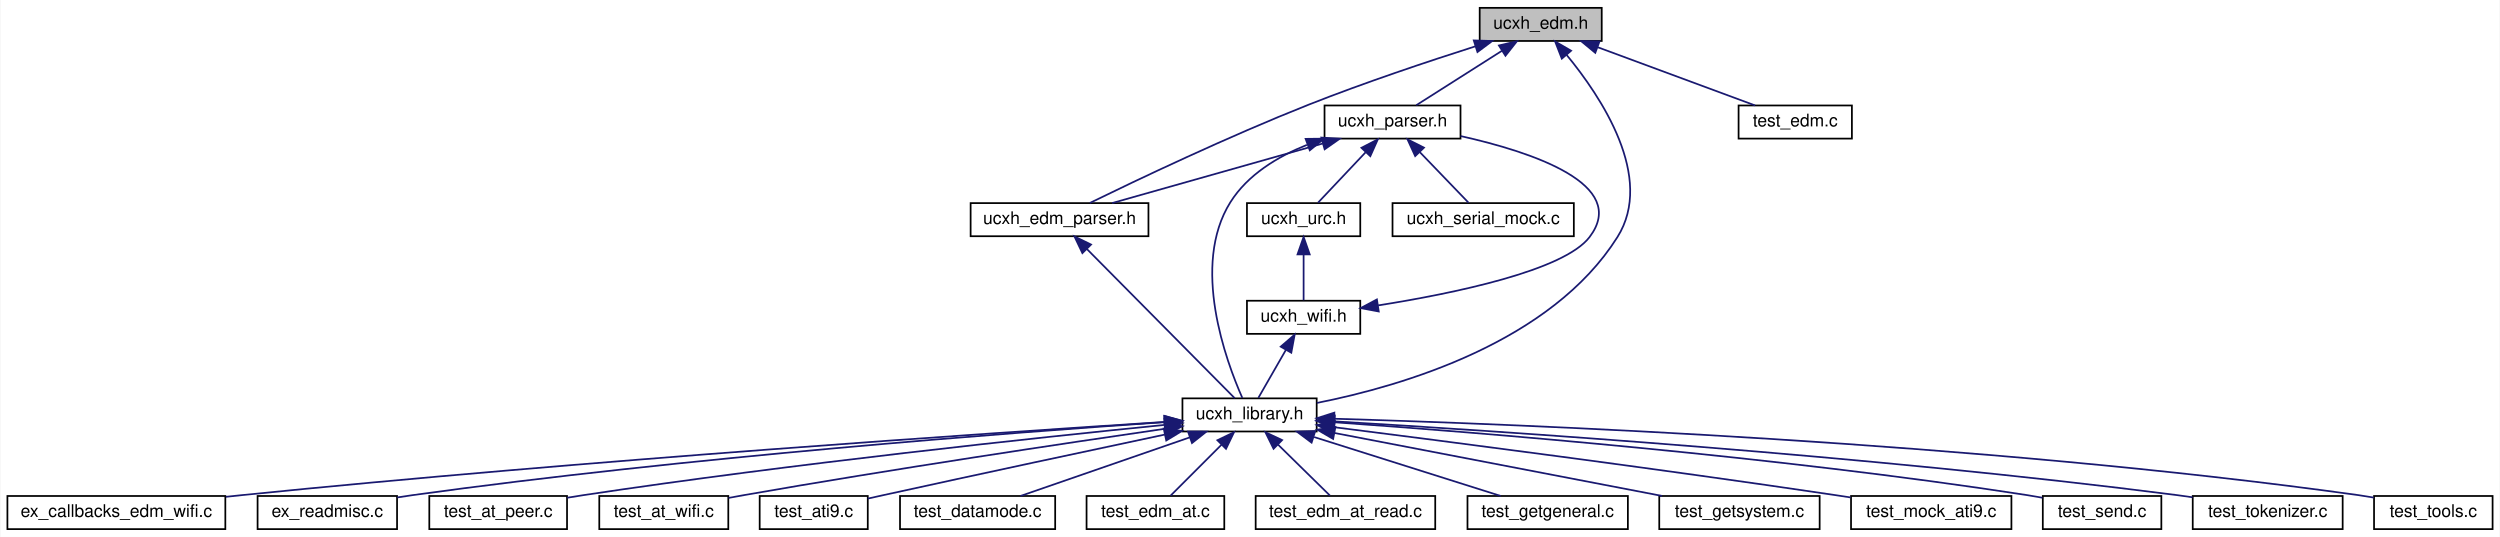
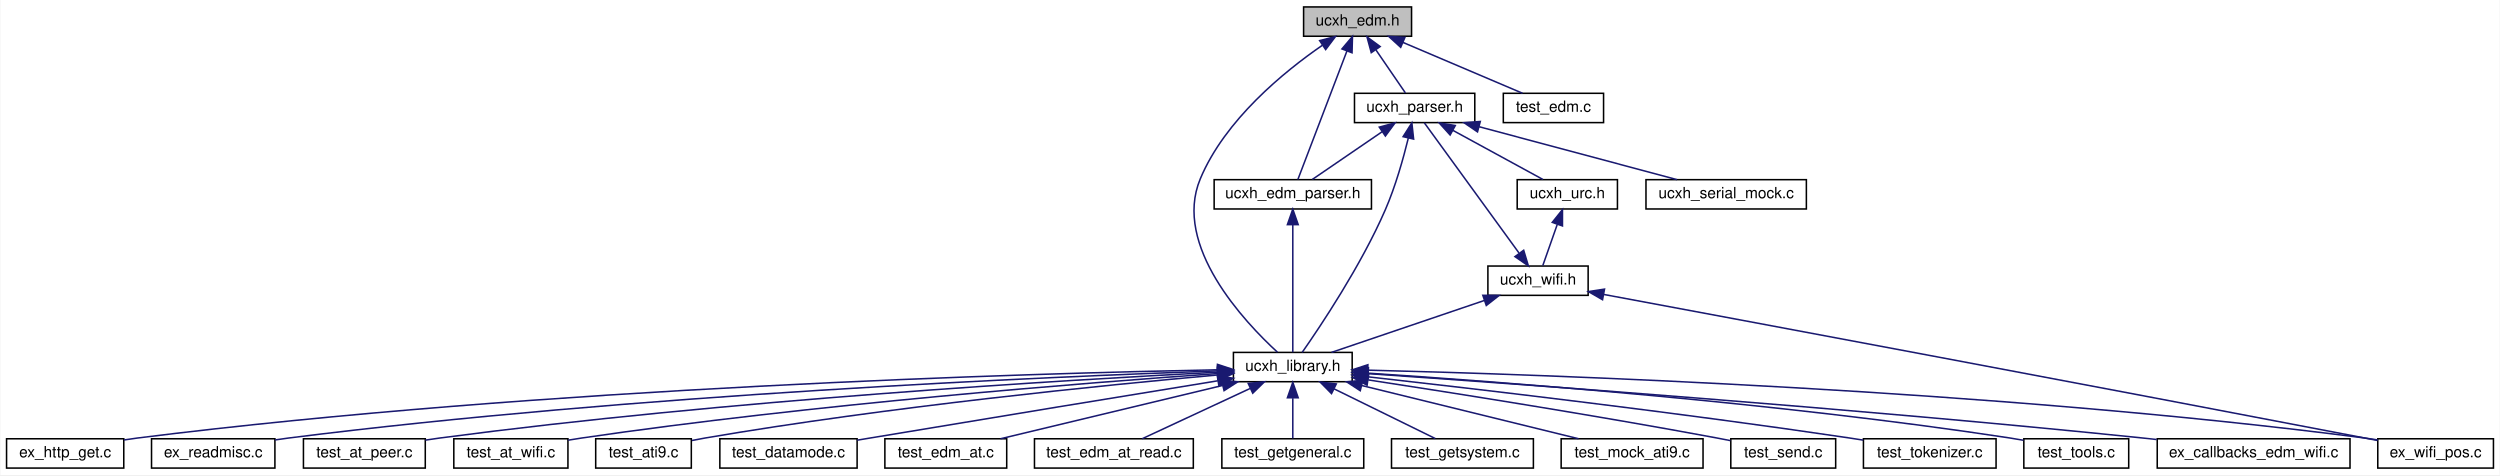
- <svg xmlns="http://www.w3.org/2000/svg" xmlns:xlink="http://www.w3.org/1999/xlink" width="1434pt" height="308pt" viewBox="0.00 0.00 1433.50 308.00">
+ <svg xmlns="http://www.w3.org/2000/svg" xmlns:xlink="http://www.w3.org/1999/xlink" width="1621pt" height="308pt" viewBox="0.00 0.00 1620.50 308.00">
  <g id="graph0" class="graph" transform="scale(1 1) rotate(0) translate(4 304)">
-     <polygon fill="white" stroke="none" points="-4,4 -4,-304 1429.5,-304 1429.5,4 -4,4" />
+     <polygon fill="white" stroke="none" points="-4,4 -4,-304 1616.5,-304 1616.5,4 -4,4" />
    <g id="node1" class="node">
      <g id="a_node1">
        <a xlink:title=" ">
-           <polygon fill="#bfbfbf" stroke="black" points="844.5,-280.5 844.5,-299.5 914.5,-299.5 914.5,-280.5 844.5,-280.5" />
-           <text text-anchor="middle" x="879.5" y="-287.5" font-family="Helvetica,sans-Serif" font-size="10.00">ucxh_edm.h</text>
+           <polygon fill="#bfbfbf" stroke="black" points="841,-280.5 841,-299.5 911,-299.5 911,-280.5 841,-280.5" />
+           <text text-anchor="middle" x="876" y="-287.5" font-family="Helvetica,sans-Serif" font-size="10.00">ucxh_edm.h</text>
        </a>
      </g>
    </g>
    <g id="node2" class="node">
      <g id="a_node2">
        <a xlink:href="ucxh__parser_8h.html" target="_top" xlink:title=" ">
-           <polygon fill="white" stroke="black" points="755.5,-224.5 755.5,-243.5 833.5,-243.5 833.5,-224.5 755.5,-224.5" />
-           <text text-anchor="middle" x="794.5" y="-231.5" font-family="Helvetica,sans-Serif" font-size="10.00">ucxh_parser.h</text>
+           <polygon fill="white" stroke="black" points="874,-224.5 874,-243.5 952,-243.5 952,-224.5 874,-224.5" />
+           <text text-anchor="middle" x="913" y="-231.5" font-family="Helvetica,sans-Serif" font-size="10.00">ucxh_parser.h</text>
        </a>
      </g>
    </g>
    <g id="edge1" class="edge">
-       <path fill="none" stroke="midnightblue" d="M857.306,-274.901C841.72,-264.999 821.37,-252.071 808.123,-243.655" />
-       <polygon fill="midnightblue" stroke="midnightblue" points="855.526,-277.916 865.843,-280.324 859.279,-272.007 855.526,-277.916" />
+       <path fill="none" stroke="midnightblue" d="M887.946,-271.566C894.312,-262.275 901.867,-251.248 907.004,-243.751" />
+       <polygon fill="midnightblue" stroke="midnightblue" points="884.875,-269.855 882.11,-280.083 890.649,-273.812 884.875,-269.855" />
    </g>
    <g id="node3" class="node">
      <g id="a_node3">
        <a xlink:href="ucxh__edm__parser_8h.html" target="_top" xlink:title=" ">
-           <polygon fill="white" stroke="black" points="552.5,-168.5 552.5,-187.5 654.5,-187.5 654.5,-168.5 552.5,-168.5" />
-           <text text-anchor="middle" x="603.5" y="-175.5" font-family="Helvetica,sans-Serif" font-size="10.00">ucxh_edm_parser.h</text>
-         </a>
-       </g>
-     </g>
-     <g id="edge24" class="edge">
-       <path fill="none" stroke="midnightblue" d="M841.931,-277.401C815.092,-268.845 778.26,-256.554 746.5,-244 700.343,-225.754 647.538,-200.599 620.868,-187.58" />
-       <polygon fill="midnightblue" stroke="midnightblue" points="841.108,-280.811 851.697,-280.49 843.219,-274.137 841.108,-280.811" />
+           <polygon fill="white" stroke="black" points="783,-168.5 783,-187.5 885,-187.5 885,-168.5 783,-168.5" />
+           <text text-anchor="middle" x="834" y="-175.5" font-family="Helvetica,sans-Serif" font-size="10.00">ucxh_edm_parser.h</text>
+         </a>
+       </g>
+     </g>
+     <g id="edge27" class="edge">
+       <path fill="none" stroke="midnightblue" d="M869.127,-270.998C859.962,-246.997 844.106,-205.468 837.28,-187.591" />
+       <polygon fill="midnightblue" stroke="midnightblue" points="865.867,-272.275 872.704,-280.368 872.407,-269.778 865.867,-272.275" />
    </g>
    <g id="node4" class="node">
      <g id="a_node4">
        <a xlink:href="ucxh__library_8h.html" target="_top" xlink:title=" ">
-           <polygon fill="white" stroke="black" points="674,-56.5 674,-75.5 751,-75.5 751,-56.5 674,-56.5" />
-           <text text-anchor="middle" x="712.5" y="-63.5" font-family="Helvetica,sans-Serif" font-size="10.00">ucxh_library.h</text>
-         </a>
-       </g>
+           <polygon fill="white" stroke="black" points="795.5,-56.5 795.5,-75.5 872.5,-75.5 872.5,-56.5 795.5,-56.5" />
+           <text text-anchor="middle" x="834" y="-63.5" font-family="Helvetica,sans-Serif" font-size="10.00">ucxh_library.h</text>
+         </a>
+       </g>
+     </g>
+     <g id="edge28" class="edge">
+       <path fill="none" stroke="midnightblue" d="M853.194,-274.654C828.337,-257.518 789.978,-226.306 774,-188 755.947,-144.718 802.723,-95.212 824.051,-75.624" />
+       <polygon fill="midnightblue" stroke="midnightblue" points="851.414,-277.674 861.674,-280.317 855.302,-271.853 851.414,-277.674" />
+     </g>
+     <g id="node24" class="node">
+       <g id="a_node24">
+         <a xlink:href="test__edm_8c.html" target="_top" xlink:title="Unit test: Low-level test of EDM packet builder.s.">
+           <polygon fill="white" stroke="black" points="970.5,-224.5 970.5,-243.5 1035.5,-243.5 1035.5,-224.5 970.5,-224.5" />
+           <text text-anchor="middle" x="1003" y="-231.5" font-family="Helvetica,sans-Serif" font-size="10.00">test_edm.c</text>
+         </a>
+       </g>
+     </g>
+     <g id="edge29" class="edge">
+       <path fill="none" stroke="midnightblue" d="M905.391,-276.503C929.2,-266.38 962.106,-252.388 982.971,-243.516" />
+       <polygon fill="midnightblue" stroke="midnightblue" points="903.957,-273.31 896.124,-280.444 906.696,-279.751 903.957,-273.31" />
+     </g>
+     <g id="edge2" class="edge">
+       <path fill="none" stroke="midnightblue" d="M891.966,-218.622C877.534,-208.757 858.859,-195.992 846.661,-187.655" />
+       <polygon fill="midnightblue" stroke="midnightblue" points="890.077,-221.57 900.307,-224.324 894.027,-215.791 890.077,-221.57" />
    </g>
    <g id="edge25" class="edge">
-       <path fill="none" stroke="midnightblue" d="M894.271,-272.621C914.245,-248.389 945.029,-202.174 923.5,-168 885.617,-107.867 800.927,-82.749 751.126,-72.875" />
-       <polygon fill="midnightblue" stroke="midnightblue" points="891.609,-270.348 887.76,-280.219 896.924,-274.903 891.609,-270.348" />
-     </g>
-     <g id="node22" class="node">
-       <g id="a_node22">
-         <a xlink:href="test__edm_8c.html" target="_top" xlink:title="Unit test: Low-level test of EDM packet builder.s.">
-           <polygon fill="white" stroke="black" points="993,-224.5 993,-243.5 1058,-243.5 1058,-224.5 993,-224.5" />
-           <text text-anchor="middle" x="1025.5" y="-231.5" font-family="Helvetica,sans-Serif" font-size="10.00">test_edm.c</text>
-         </a>
-       </g>
-     </g>
-     <g id="edge26" class="edge">
-       <path fill="none" stroke="midnightblue" d="M912.199,-276.906C939.648,-266.754 978.168,-252.506 1002.47,-243.516" />
-       <polygon fill="midnightblue" stroke="midnightblue" points="910.799,-273.692 902.634,-280.444 913.227,-280.257 910.799,-273.692" />
-     </g>
-     <g id="edge2" class="edge">
-       <path fill="none" stroke="midnightblue" d="M754.527,-221.699C718.479,-211.507 666.257,-196.743 633.623,-187.516" />
-       <polygon fill="midnightblue" stroke="midnightblue" points="753.66,-225.091 764.235,-224.444 755.565,-218.355 753.66,-225.091" />
-     </g>
-     <g id="edge22" class="edge">
-       <path fill="none" stroke="midnightblue" d="M745.388,-220.894C728.503,-214.125 711.377,-203.752 701.5,-188 678.752,-151.722 698.998,-96.894 708.356,-75.747" />
-       <polygon fill="midnightblue" stroke="midnightblue" points="744.651,-224.35 755.245,-224.475 747.042,-217.77 744.651,-224.35" />
-     </g>
-     <g id="node19" class="node">
-       <g id="a_node19">
-         <a xlink:href="ucxh__urc_8h.html" target="_top" xlink:title=" ">
-           <polygon fill="white" stroke="black" points="711,-168.5 711,-187.5 776,-187.5 776,-168.5 711,-168.5" />
-           <text text-anchor="middle" x="743.5" y="-175.5" font-family="Helvetica,sans-Serif" font-size="10.00">ucxh_urc.h</text>
-         </a>
-       </g>
-     </g>
-     <g id="edge18" class="edge">
-       <path fill="none" stroke="midnightblue" d="M779.122,-216.718C770.133,-207.2 759.141,-195.561 751.765,-187.751" />
-       <polygon fill="midnightblue" stroke="midnightblue" points="776.668,-219.216 786.078,-224.083 781.757,-214.41 776.668,-219.216" />
+       <path fill="none" stroke="midnightblue" d="M908.919,-214.531C905.676,-201.28 900.594,-183.162 894,-168 878.22,-131.716 851.9,-92.422 840.077,-75.518" />
+       <polygon fill="midnightblue" stroke="midnightblue" points="905.527,-215.4 911.202,-224.346 912.345,-213.813 905.527,-215.4" />
    </g>
    <g id="node21" class="node">
      <g id="a_node21">
+         <a xlink:href="ucxh__urc_8h.html" target="_top" xlink:title=" ">
+           <polygon fill="white" stroke="black" points="979.5,-168.5 979.5,-187.5 1044.5,-187.5 1044.5,-168.5 979.5,-168.5" />
+           <text text-anchor="middle" x="1012" y="-175.5" font-family="Helvetica,sans-Serif" font-size="10.00">ucxh_urc.h</text>
+         </a>
+       </g>
+     </g>
+     <g id="edge20" class="edge">
+       <path fill="none" stroke="midnightblue" d="M937.837,-219.453C956.114,-209.483 980.416,-196.228 996.133,-187.655" />
+       <polygon fill="midnightblue" stroke="midnightblue" points="936.009,-216.463 928.906,-224.324 939.361,-222.608 936.009,-216.463" />
+     </g>
+     <g id="node23" class="node">
+       <g id="a_node23">
        <a xlink:href="ucxh__serial__mock_8c.html" target="_top" xlink:title=" ">
-           <polygon fill="white" stroke="black" points="794.5,-168.5 794.5,-187.5 898.5,-187.5 898.5,-168.5 794.5,-168.5" />
-           <text text-anchor="middle" x="846.5" y="-175.5" font-family="Helvetica,sans-Serif" font-size="10.00">ucxh_serial_mock.c</text>
-         </a>
-       </g>
-     </g>
-     <g id="edge23" class="edge">
-       <path fill="none" stroke="midnightblue" d="M810.179,-216.718C819.345,-207.2 830.553,-195.561 838.073,-187.751" />
-       <polygon fill="midnightblue" stroke="midnightblue" points="807.502,-214.452 803.087,-224.083 812.544,-219.308 807.502,-214.452" />
+           <polygon fill="white" stroke="black" points="1063,-168.5 1063,-187.5 1167,-187.5 1167,-168.5 1063,-168.5" />
+           <text text-anchor="middle" x="1115" y="-175.5" font-family="Helvetica,sans-Serif" font-size="10.00">ucxh_serial_mock.c</text>
+         </a>
+       </g>
+     </g>
+     <g id="edge26" class="edge">
+       <path fill="none" stroke="midnightblue" d="M954.788,-221.829C992.927,-211.633 1048.48,-196.782 1083.14,-187.516" />
+       <polygon fill="midnightblue" stroke="midnightblue" points="953.764,-218.48 945.008,-224.444 955.572,-225.242 953.764,-218.48" />
    </g>
    <g id="edge3" class="edge">
-       <path fill="none" stroke="midnightblue" d="M619.151,-161.205C642.515,-137.627 685.716,-94.029 703.987,-75.591" />
-       <polygon fill="midnightblue" stroke="midnightblue" points="616.606,-158.802 612.053,-168.368 621.578,-163.729 616.606,-158.802" />
+       <path fill="none" stroke="midnightblue" d="M834,-158.348C834,-134.254 834,-93.308 834,-75.591" />
+       <polygon fill="midnightblue" stroke="midnightblue" points="830.5,-158.368 834,-168.368 837.5,-158.369 830.5,-158.368" />
    </g>
    <g id="node5" class="node">
      <g id="a_node5">
        <a xlink:href="ex__callbacks__edm__wifi_8c.html" target="_top" xlink:title=" ">
-           <polygon fill="white" stroke="black" points="0,-0.5 0,-19.5 125,-19.5 125,-0.5 0,-0.5" />
-           <text text-anchor="middle" x="62.5" y="-7.5" font-family="Helvetica,sans-Serif" font-size="10.00">ex_callbacks_edm_wifi.c</text>
+           <polygon fill="white" stroke="black" points="1394.5,-0.5 1394.5,-19.5 1519.5,-19.5 1519.5,-0.5 1394.5,-0.5" />
+           <text text-anchor="middle" x="1457" y="-7.5" font-family="Helvetica,sans-Serif" font-size="10.00">ex_callbacks_edm_wifi.c</text>
        </a>
      </g>
    </g>
    <g id="edge4" class="edge">
-       <path fill="none" stroke="midnightblue" d="M663.834,-61.981C564.306,-55.636 330.348,-39.853 134.5,-20 131.492,-19.695 128.415,-19.368 125.309,-19.026" />
-       <polygon fill="midnightblue" stroke="midnightblue" points="663.687,-65.478 673.888,-62.619 664.13,-58.492 663.687,-65.478" />
+       <path fill="none" stroke="midnightblue" d="M882.81,-61.719C979.011,-55.098 1199.85,-39.123 1385,-20 1388.01,-19.689 1391.08,-19.358 1394.19,-19.012" />
+       <polygon fill="midnightblue" stroke="midnightblue" points="882.535,-58.23 872.798,-62.406 883.014,-65.214 882.535,-58.23" />
    </g>
    <g id="node6" class="node">
      <g id="a_node6">
-         <a xlink:href="ex__readmisc_8c.html" target="_top" xlink:title=" ">
-           <polygon fill="white" stroke="black" points="143.5,-0.5 143.5,-19.5 223.5,-19.5 223.5,-0.5 143.5,-0.5" />
-           <text text-anchor="middle" x="183.5" y="-7.5" font-family="Helvetica,sans-Serif" font-size="10.00">ex_readmisc.c</text>
+         <a xlink:href="ex__http__get_8c.html" target="_top" xlink:title=" ">
+           <polygon fill="white" stroke="black" points="0,-0.5 0,-19.5 76,-19.5 76,-0.5 0,-0.5" />
+           <text text-anchor="middle" x="38" y="-7.5" font-family="Helvetica,sans-Serif" font-size="10.00">ex_http_get.c</text>
        </a>
      </g>
    </g>
    <g id="edge5" class="edge">
-       <path fill="none" stroke="midnightblue" d="M663.695,-61.853C576.752,-55.928 389.449,-41.727 232.5,-20 229.587,-19.597 226.584,-19.142 223.565,-18.656" />
-       <polygon fill="midnightblue" stroke="midnightblue" points="663.578,-65.353 673.791,-62.534 664.05,-58.368 663.578,-65.353" />
+       <path fill="none" stroke="midnightblue" d="M784.935,-64.243C664.993,-61.915 347.551,-52.885 85,-20 82.115,-19.639 79.14,-19.208 76.154,-18.733" />
+       <polygon fill="midnightblue" stroke="midnightblue" points="785.184,-67.748 795.248,-64.435 785.315,-60.749 785.184,-67.748" />
    </g>
    <g id="node7" class="node">
      <g id="a_node7">
-         <a xlink:href="test__at__peer_8c.html" target="_top" xlink:title="Tests from chapter 5: AT-commands UDDPRP and ucxhCOMMAND_writeDefaultRemotePeer() .">
-           <polygon fill="white" stroke="black" points="242,-0.5 242,-19.5 321,-19.5 321,-0.5 242,-0.5" />
-           <text text-anchor="middle" x="281.5" y="-7.5" font-family="Helvetica,sans-Serif" font-size="10.00">test_at_peer.c</text>
+         <a xlink:href="ex__readmisc_8c.html" target="_top" xlink:title=" ">
+           <polygon fill="white" stroke="black" points="94,-0.5 94,-19.5 174,-19.5 174,-0.5 94,-0.5" />
+           <text text-anchor="middle" x="134" y="-7.5" font-family="Helvetica,sans-Serif" font-size="10.00">ex_readmisc.c</text>
        </a>
      </g>
    </g>
    <g id="edge6" class="edge">
-       <path fill="none" stroke="midnightblue" d="M663.663,-60.264C590.893,-52.977 449.768,-37.959 330.5,-20 327.421,-19.536 324.239,-19.025 321.044,-18.489" />
-       <polygon fill="midnightblue" stroke="midnightblue" points="663.596,-63.774 673.893,-61.282 664.289,-56.809 663.596,-63.774" />
+       <path fill="none" stroke="midnightblue" d="M785.013,-63.499C676.306,-59.755 406.814,-48.199 183,-20 180.082,-19.632 177.075,-19.204 174.054,-18.737" />
+       <polygon fill="midnightblue" stroke="midnightblue" points="785.218,-67.008 795.331,-63.847 785.455,-60.012 785.218,-67.008" />
    </g>
    <g id="node8" class="node">
      <g id="a_node8">
-         <a xlink:href="test__at__wifi_8c.html" target="_top" xlink:title="Tests from chapter 17, 10: AT-commands UWSSTAT UNSTAT UWSCA UWSC and MODULE_writeWifiStationConfigura...">
-           <polygon fill="white" stroke="black" points="339.5,-0.5 339.5,-19.5 413.5,-19.5 413.5,-0.5 339.5,-0.5" />
-           <text text-anchor="middle" x="376.5" y="-7.5" font-family="Helvetica,sans-Serif" font-size="10.00">test_at_wifi.c</text>
+         <a xlink:href="ex__wifi__pos_8c.html" target="_top" xlink:title=" ">
+           <polygon fill="white" stroke="black" points="1537.5,-0.5 1537.5,-19.5 1612.5,-19.5 1612.5,-0.5 1537.5,-0.5" />
+           <text text-anchor="middle" x="1575" y="-7.5" font-family="Helvetica,sans-Serif" font-size="10.00">ex_wifi_pos.c</text>
        </a>
      </g>
    </g>
    <g id="edge7" class="edge">
-       <path fill="none" stroke="midnightblue" d="M664.029,-58.073C606.366,-49.695 507.242,-34.859 422.5,-20 419.615,-19.494 416.631,-18.952 413.634,-18.395" />
-       <polygon fill="midnightblue" stroke="midnightblue" points="663.556,-61.541 673.955,-59.511 664.56,-54.613 663.556,-61.541" />
+       <path fill="none" stroke="midnightblue" d="M882.71,-63.998C996.359,-61.19 1287.72,-51.283 1529,-20 1531.74,-19.644 1534.57,-19.224 1537.41,-18.763" />
+       <polygon fill="midnightblue" stroke="midnightblue" points="882.506,-60.501 872.593,-64.24 882.674,-67.499 882.506,-60.501" />
    </g>
    <g id="node9" class="node">
      <g id="a_node9">
-         <a xlink:href="test__ati9_8c.html" target="_top" xlink:title="Tests Hello, World / Issue AT command.">
-           <polygon fill="white" stroke="black" points="431.5,-0.5 431.5,-19.5 493.5,-19.5 493.5,-0.5 431.5,-0.5" />
-           <text text-anchor="middle" x="462.5" y="-7.5" font-family="Helvetica,sans-Serif" font-size="10.00">test_ati9.c</text>
+         <a xlink:href="test__at__peer_8c.html" target="_top" xlink:title="Tests from chapter 5: AT-commands UDDPRP and ucxhCOMMAND_writeDefaultRemotePeer() .">
+           <polygon fill="white" stroke="black" points="192.5,-0.5 192.5,-19.5 271.5,-19.5 271.5,-0.5 192.5,-0.5" />
+           <text text-anchor="middle" x="232" y="-7.5" font-family="Helvetica,sans-Serif" font-size="10.00">test_at_peer.c</text>
        </a>
      </g>
    </g>
    <g id="edge8" class="edge">
-       <path fill="none" stroke="midnightblue" d="M663.948,-54.743C621.365,-45.712 557.793,-32.144 502.5,-20 499.58,-19.359 496.541,-18.686 493.502,-18.008" />
-       <polygon fill="midnightblue" stroke="midnightblue" points="663.261,-58.175 673.77,-56.825 664.713,-51.327 663.261,-58.175" />
+       <path fill="none" stroke="midnightblue" d="M785.263,-62.682C688.711,-57.728 466.425,-44.51 281,-20 277.913,-19.592 274.725,-19.121 271.526,-18.612" />
+       <polygon fill="midnightblue" stroke="midnightblue" points="785.144,-66.181 795.308,-63.191 785.498,-59.19 785.144,-66.181" />
    </g>
    <g id="node10" class="node">
      <g id="a_node10">
-         <a xlink:href="test__datamode_8c.html" target="_top" xlink:title="Tests transmit over Data mode.">
-           <polygon fill="white" stroke="black" points="512,-0.5 512,-19.5 601,-19.5 601,-0.5 512,-0.5" />
-           <text text-anchor="middle" x="556.5" y="-7.5" font-family="Helvetica,sans-Serif" font-size="10.00">test_datamode.c</text>
+         <a xlink:href="test__at__wifi_8c.html" target="_top" xlink:title="Tests from chapter 17, 10: AT-commands UWSSTAT UNSTAT UWSCA UWSC and MODULE_writeWifiStationConfigura...">
+           <polygon fill="white" stroke="black" points="290,-0.5 290,-19.5 364,-19.5 364,-0.5 290,-0.5" />
+           <text text-anchor="middle" x="327" y="-7.5" font-family="Helvetica,sans-Serif" font-size="10.00">test_at_wifi.c</text>
        </a>
      </g>
    </g>
    <g id="edge9" class="edge">
-       <path fill="none" stroke="midnightblue" d="M678.33,-53.172C648.956,-43.004 607.302,-28.585 581.103,-19.516" />
-       <polygon fill="midnightblue" stroke="midnightblue" points="677.187,-56.48 687.781,-56.444 679.476,-49.865 677.187,-56.48" />
+       <path fill="none" stroke="midnightblue" d="M785.245,-61.785C700.923,-55.881 522.519,-41.873 373,-20 370.101,-19.576 367.108,-19.093 364.105,-18.577" />
+       <polygon fill="midnightblue" stroke="midnightblue" points="785.078,-65.282 795.296,-62.482 785.562,-58.299 785.078,-65.282" />
    </g>
    <g id="node11" class="node">
      <g id="a_node11">
-         <a xlink:href="test__edm__at_8c.html" target="_top" xlink:title="Hello, World / Issue AT command using EDM.">
-           <polygon fill="white" stroke="black" points="619,-0.5 619,-19.5 698,-19.5 698,-0.5 619,-0.5" />
-           <text text-anchor="middle" x="658.5" y="-7.5" font-family="Helvetica,sans-Serif" font-size="10.00">test_edm_at.c</text>
+         <a xlink:href="test__ati9_8c.html" target="_top" xlink:title="Tests Hello, World / Issue AT command.">
+           <polygon fill="white" stroke="black" points="382,-0.5 382,-19.5 444,-19.5 444,-0.5 382,-0.5" />
+           <text text-anchor="middle" x="413" y="-7.5" font-family="Helvetica,sans-Serif" font-size="10.00">test_ati9.c</text>
        </a>
      </g>
    </g>
    <g id="edge10" class="edge">
-       <path fill="none" stroke="midnightblue" d="M696.502,-49.002C686.933,-39.433 675.139,-27.639 667.251,-19.751" />
-       <polygon fill="midnightblue" stroke="midnightblue" points="694.037,-51.487 703.583,-56.083 698.987,-46.537 694.037,-51.487" />
+       <path fill="none" stroke="midnightblue" d="M785.193,-60.869C712.489,-54.347 571.578,-40.286 453,-20 450.194,-19.52 447.288,-18.97 444.382,-18.384" />
+       <polygon fill="midnightblue" stroke="midnightblue" points="785.144,-64.379 795.414,-61.777 785.763,-57.406 785.144,-64.379" />
    </g>
    <g id="node12" class="node">
      <g id="a_node12">
-         <a xlink:href="test__edm__at__read_8c.html" target="_top" xlink:title="Tests, using EDM, read status from the module.">
-           <polygon fill="white" stroke="black" points="716,-0.5 716,-19.5 819,-19.5 819,-0.5 716,-0.5" />
-           <text text-anchor="middle" x="767.5" y="-7.5" font-family="Helvetica,sans-Serif" font-size="10.00">test_edm_at_read.c</text>
+         <a xlink:href="test__datamode_8c.html" target="_top" xlink:title="Tests transmit over Data mode.">
+           <polygon fill="white" stroke="black" points="462.5,-0.5 462.5,-19.5 551.5,-19.5 551.5,-0.5 462.5,-0.5" />
+           <text text-anchor="middle" x="507" y="-7.5" font-family="Helvetica,sans-Serif" font-size="10.00">test_datamode.c</text>
        </a>
      </g>
    </g>
    <g id="edge11" class="edge">
-       <path fill="none" stroke="midnightblue" d="M728.794,-49.002C738.541,-39.433 750.553,-27.639 758.587,-19.751" />
-       <polygon fill="midnightblue" stroke="midnightblue" points="726.266,-46.58 721.582,-56.083 731.17,-51.575 726.266,-46.58" />
+       <path fill="none" stroke="midnightblue" d="M785.297,-57.083C730.5,-48.157 638.841,-33.168 560,-20 557.238,-19.539 554.396,-19.062 551.53,-18.58" />
+       <polygon fill="midnightblue" stroke="midnightblue" points="784.987,-60.579 795.419,-58.731 786.112,-53.67 784.987,-60.579" />
    </g>
    <g id="node13" class="node">
      <g id="a_node13">
-         <a xlink:href="test__getgeneral_8c.html" target="_top" xlink:title="Tests from chapter 3: AT-commands I, GMI, GMM, GMR, GSN .">
-           <polygon fill="white" stroke="black" points="837.5,-0.5 837.5,-19.5 929.5,-19.5 929.5,-0.5 837.5,-0.5" />
-           <text text-anchor="middle" x="883.5" y="-7.5" font-family="Helvetica,sans-Serif" font-size="10.00">test_getgeneral.c</text>
+         <a xlink:href="test__edm__at_8c.html" target="_top" xlink:title="Hello, World / Issue AT command using EDM.">
+           <polygon fill="white" stroke="black" points="569.5,-0.5 569.5,-19.5 648.5,-19.5 648.5,-0.5 569.5,-0.5" />
+           <text text-anchor="middle" x="609" y="-7.5" font-family="Helvetica,sans-Serif" font-size="10.00">test_edm_at.c</text>
        </a>
      </g>
    </g>
    <g id="edge12" class="edge">
-       <path fill="none" stroke="midnightblue" d="M749.536,-53.304C781.757,-43.129 827.689,-28.625 856.531,-19.516" />
-       <polygon fill="midnightblue" stroke="midnightblue" points="748.077,-50.095 739.595,-56.444 750.185,-56.77 748.077,-50.095" />
+       <path fill="none" stroke="midnightblue" d="M788.535,-54.088C746.027,-43.886 683.421,-28.861 644.485,-19.516" />
+       <polygon fill="midnightblue" stroke="midnightblue" points="787.807,-57.513 798.348,-56.444 789.441,-50.706 787.807,-57.513" />
    </g>
    <g id="node14" class="node">
      <g id="a_node14">
-         <a xlink:href="test__getsystem_8c.html" target="_top" xlink:title="Tests from chapter 4: AT-commands +UMLA .">
-           <polygon fill="white" stroke="black" points="947.5,-0.5 947.5,-19.5 1039.5,-19.5 1039.5,-0.5 947.5,-0.5" />
-           <text text-anchor="middle" x="993.5" y="-7.5" font-family="Helvetica,sans-Serif" font-size="10.00">test_getsystem.c</text>
+         <a xlink:href="test__edm__at__read_8c.html" target="_top" xlink:title="Tests, using EDM, read status from the module.">
+           <polygon fill="white" stroke="black" points="666.5,-0.5 666.5,-19.5 769.5,-19.5 769.5,-0.5 666.5,-0.5" />
+           <text text-anchor="middle" x="718" y="-7.5" font-family="Helvetica,sans-Serif" font-size="10.00">test_edm_at_read.c</text>
        </a>
      </g>
    </g>
    <g id="edge13" class="edge">
-       <path fill="none" stroke="midnightblue" d="M761.104,-55.66C814.018,-45.491 897.908,-29.37 949.106,-19.531" />
-       <polygon fill="midnightblue" stroke="midnightblue" points="760.437,-52.224 751.277,-57.548 761.758,-59.098 760.437,-52.224" />
+       <path fill="none" stroke="midnightblue" d="M806.28,-52.096C784.608,-42.007 755.098,-28.27 736.295,-19.516" />
+       <polygon fill="midnightblue" stroke="midnightblue" points="805.077,-55.396 815.619,-56.444 808.031,-49.05 805.077,-55.396" />
    </g>
    <g id="node15" class="node">
      <g id="a_node15">
-         <a xlink:href="test__mock__ati9_8c.html" target="_top" xlink:title="Hello, World / Issue AT command to mocked serial driver.">
-           <polygon fill="white" stroke="black" points="1057.5,-0.5 1057.5,-19.5 1149.5,-19.5 1149.5,-0.5 1057.5,-0.5" />
-           <text text-anchor="middle" x="1103.5" y="-7.5" font-family="Helvetica,sans-Serif" font-size="10.00">test_mock_ati9.c</text>
+         <a xlink:href="test__getgeneral_8c.html" target="_top" xlink:title="Tests from chapter 3: AT-commands I, GMI, GMM, GMR, GSN .">
+           <polygon fill="white" stroke="black" points="788,-0.5 788,-19.5 880,-19.5 880,-0.5 788,-0.5" />
+           <text text-anchor="middle" x="834" y="-7.5" font-family="Helvetica,sans-Serif" font-size="10.00">test_getgeneral.c</text>
        </a>
      </g>
    </g>
    <g id="edge14" class="edge">
-       <path fill="none" stroke="midnightblue" d="M761.118,-58.939C826.517,-50.683 946.412,-35.186 1048.5,-20 1051.37,-19.573 1054.32,-19.122 1057.3,-18.66" />
-       <polygon fill="midnightblue" stroke="midnightblue" points="760.585,-55.478 751.101,-60.201 761.46,-62.423 760.585,-55.478" />
+       <path fill="none" stroke="midnightblue" d="M834,-45.804C834,-36.91 834,-26.78 834,-19.751" />
+       <polygon fill="midnightblue" stroke="midnightblue" points="830.5,-46.083 834,-56.083 837.5,-46.083 830.5,-46.083" />
    </g>
    <g id="node16" class="node">
      <g id="a_node16">
-         <a xlink:href="test__send_8c.html" target="_top" xlink:title="Tests the functions used for building and sending AT commands.">
-           <polygon fill="white" stroke="black" points="1167.5,-0.5 1167.5,-19.5 1235.5,-19.5 1235.5,-0.5 1167.5,-0.5" />
-           <text text-anchor="middle" x="1201.5" y="-7.5" font-family="Helvetica,sans-Serif" font-size="10.00">test_send.c</text>
+         <a xlink:href="test__getsystem_8c.html" target="_top" xlink:title="Tests from chapter 4: AT-commands +UMLA .">
+           <polygon fill="white" stroke="black" points="898,-0.5 898,-19.5 990,-19.5 990,-0.5 898,-0.5" />
+           <text text-anchor="middle" x="944" y="-7.5" font-family="Helvetica,sans-Serif" font-size="10.00">test_getsystem.c</text>
        </a>
      </g>
    </g>
    <g id="edge15" class="edge">
-       <path fill="none" stroke="midnightblue" d="M761.205,-61.78C843.43,-55.967 1014.86,-42.214 1158.5,-20 1161.36,-19.557 1164.33,-19.047 1167.29,-18.5" />
-       <polygon fill="midnightblue" stroke="midnightblue" points="760.885,-58.294 751.154,-62.483 761.373,-65.277 760.885,-58.294" />
+       <path fill="none" stroke="midnightblue" d="M860.762,-51.862C881.159,-41.849 908.666,-28.346 926.37,-19.654" />
+       <polygon fill="midnightblue" stroke="midnightblue" points="859.108,-48.775 851.673,-56.324 862.192,-55.059 859.108,-48.775" />
    </g>
    <g id="node17" class="node">
      <g id="a_node17">
-         <a xlink:href="test__tokenizer_8c.html" target="_top" xlink:title="Tests the tokenizer of the URC parser.">
-           <polygon fill="white" stroke="black" points="1253.5,-0.5 1253.5,-19.5 1339.5,-19.5 1339.5,-0.5 1253.5,-0.5" />
-           <text text-anchor="middle" x="1296.5" y="-7.5" font-family="Helvetica,sans-Serif" font-size="10.00">test_tokenizer.c</text>
+         <a xlink:href="test__mock__ati9_8c.html" target="_top" xlink:title="Hello, World / Issue AT command to mocked serial driver.">
+           <polygon fill="white" stroke="black" points="1008,-0.5 1008,-19.5 1100,-19.5 1100,-0.5 1008,-0.5" />
+           <text text-anchor="middle" x="1054" y="-7.5" font-family="Helvetica,sans-Serif" font-size="10.00">test_mock_ati9.c</text>
        </a>
      </g>
    </g>
    <g id="edge16" class="edge">
-       <path fill="none" stroke="midnightblue" d="M761.041,-62.312C854.763,-56.808 1067.05,-42.817 1244.5,-20 1247.41,-19.626 1250.4,-19.205 1253.41,-18.755" />
-       <polygon fill="midnightblue" stroke="midnightblue" points="760.789,-58.821 751.009,-62.895 761.195,-65.809 760.789,-58.821" />
+       <path fill="none" stroke="midnightblue" d="M878.718,-54.024C920.276,-43.823 981.313,-28.841 1019.3,-19.516" />
+       <polygon fill="midnightblue" stroke="midnightblue" points="877.737,-50.661 868.86,-56.444 879.406,-57.459 877.737,-50.661" />
    </g>
    <g id="node18" class="node">
      <g id="a_node18">
-         <a xlink:href="test__tools_8c.html" target="_top" xlink:title=" ">
-           <polygon fill="white" stroke="black" points="1357.5,-0.5 1357.5,-19.5 1425.5,-19.5 1425.5,-0.5 1357.5,-0.5" />
-           <text text-anchor="middle" x="1391.5" y="-7.5" font-family="Helvetica,sans-Serif" font-size="10.00">test_tools.c</text>
+         <a xlink:href="test__send_8c.html" target="_top" xlink:title="Tests the functions used for building and sending AT commands.">
+           <polygon fill="white" stroke="black" points="1118,-0.5 1118,-19.5 1186,-19.5 1186,-0.5 1118,-0.5" />
+           <text text-anchor="middle" x="1152" y="-7.5" font-family="Helvetica,sans-Serif" font-size="10.00">test_send.c</text>
        </a>
      </g>
    </g>
    <g id="edge17" class="edge">
-       <path fill="none" stroke="midnightblue" d="M761.188,-63.806C867.999,-60.694 1130.73,-50.351 1348.5,-20 1351.37,-19.6 1354.34,-19.12 1357.31,-18.594" />
-       <polygon fill="midnightblue" stroke="midnightblue" points="760.941,-60.312 751.044,-64.093 761.139,-67.309 760.941,-60.312" />
+       <path fill="none" stroke="midnightblue" d="M882.981,-57.653C938.067,-49.234 1030.14,-34.697 1109,-20 1111.85,-19.469 1114.8,-18.897 1117.76,-18.309" />
+       <polygon fill="midnightblue" stroke="midnightblue" points="882.164,-54.237 872.805,-59.202 883.218,-61.157 882.164,-54.237" />
+     </g>
+     <g id="node19" class="node">
+       <g id="a_node19">
+         <a xlink:href="test__tokenizer_8c.html" target="_top" xlink:title="Tests the tokenizer of the URC parser.">
+           <polygon fill="white" stroke="black" points="1204,-0.5 1204,-19.5 1290,-19.5 1290,-0.5 1204,-0.5" />
+           <text text-anchor="middle" x="1247" y="-7.5" font-family="Helvetica,sans-Serif" font-size="10.00">test_tokenizer.c</text>
+         </a>
+       </g>
+     </g>
+     <g id="edge18" class="edge">
+       <path fill="none" stroke="midnightblue" d="M882.745,-59.666C952.202,-51.897 1083.59,-36.576 1195,-20 1197.9,-19.569 1200.89,-19.104 1203.9,-18.622" />
+       <polygon fill="midnightblue" stroke="midnightblue" points="882.1,-56.216 872.549,-60.802 882.875,-63.173 882.1,-56.216" />
    </g>
    <g id="node20" class="node">
      <g id="a_node20">
+         <a xlink:href="test__tools_8c.html" target="_top" xlink:title=" ">
+           <polygon fill="white" stroke="black" points="1308,-0.5 1308,-19.5 1376,-19.5 1376,-0.5 1308,-0.5" />
+           <text text-anchor="middle" x="1342" y="-7.5" font-family="Helvetica,sans-Serif" font-size="10.00">test_tools.c</text>
+         </a>
+       </g>
+     </g>
+     <g id="edge19" class="edge">
+       <path fill="none" stroke="midnightblue" d="M882.884,-62.043C967.852,-56.508 1148.14,-43.016 1299,-20 1301.87,-19.563 1304.83,-19.057 1307.79,-18.513" />
+       <polygon fill="midnightblue" stroke="midnightblue" points="882.513,-58.559 872.759,-62.694 882.963,-65.545 882.513,-58.559" />
+     </g>
+     <g id="node22" class="node">
+       <g id="a_node22">
        <a xlink:href="ucxh__wifi_8h.html" target="_top" xlink:title=" ">
-           <polygon fill="white" stroke="black" points="711,-112.5 711,-131.5 776,-131.5 776,-112.5 711,-112.5" />
-           <text text-anchor="middle" x="743.5" y="-119.5" font-family="Helvetica,sans-Serif" font-size="10.00">ucxh_wifi.h</text>
-         </a>
-       </g>
-     </g>
-     <g id="edge19" class="edge">
-       <path fill="none" stroke="midnightblue" d="M743.5,-157.805C743.5,-148.91 743.5,-138.78 743.5,-131.751" />
-       <polygon fill="midnightblue" stroke="midnightblue" points="740,-158.083 743.5,-168.083 747,-158.083 740,-158.083" />
-     </g>
-     <g id="edge20" class="edge">
-       <path fill="none" stroke="midnightblue" d="M786.239,-128.816C829.748,-135.717 892.832,-148.765 907.5,-168 930.556,-198.234 874.686,-216.779 833.551,-225.956" />
-       <polygon fill="midnightblue" stroke="midnightblue" points="786.603,-125.331 776.188,-127.275 785.542,-132.25 786.603,-125.331" />
+           <polygon fill="white" stroke="black" points="960.5,-112.5 960.5,-131.5 1025.5,-131.5 1025.5,-112.5 960.5,-112.5" />
+           <text text-anchor="middle" x="993" y="-119.5" font-family="Helvetica,sans-Serif" font-size="10.00">ucxh_wifi.h</text>
+         </a>
+       </g>
    </g>
    <g id="edge21" class="edge">
-       <path fill="none" stroke="midnightblue" d="M733.324,-103.275C728.026,-94.045 721.783,-83.17 717.524,-75.751" />
-       <polygon fill="midnightblue" stroke="midnightblue" points="730.367,-105.153 738.381,-112.083 736.438,-101.668 730.367,-105.153" />
+       <path fill="none" stroke="midnightblue" d="M1005.45,-158.396C1002.28,-149.362 998.607,-138.936 996.079,-131.751" />
+       <polygon fill="midnightblue" stroke="midnightblue" points="1002.24,-159.812 1008.86,-168.083 1008.85,-157.488 1002.24,-159.812" />
+     </g>
+     <g id="edge22" class="edge">
+       <path fill="none" stroke="midnightblue" d="M980.644,-139.99C963.326,-163.802 932.48,-206.215 919.277,-224.368" />
+       <polygon fill="midnightblue" stroke="midnightblue" points="983.701,-141.737 986.752,-131.591 978.039,-137.62 983.701,-141.737" />
+     </g>
+     <g id="edge23" class="edge">
+       <path fill="none" stroke="midnightblue" d="M958.173,-109.172C928.234,-99.004 885.779,-84.585 859.076,-75.516" />
+       <polygon fill="midnightblue" stroke="midnightblue" points="957.212,-112.542 967.806,-112.444 959.463,-105.914 957.212,-112.542" />
+     </g>
+     <g id="edge24" class="edge">
+       <path fill="none" stroke="midnightblue" d="M1035.55,-113.086C1126.28,-96.189 1345.44,-55.252 1529,-20 1531.72,-19.478 1534.52,-18.936 1537.35,-18.389" />
+       <polygon fill="midnightblue" stroke="midnightblue" points="1034.83,-109.659 1025.64,-114.931 1036.12,-116.541 1034.83,-109.659" />
    </g>
  </g>
</svg>
